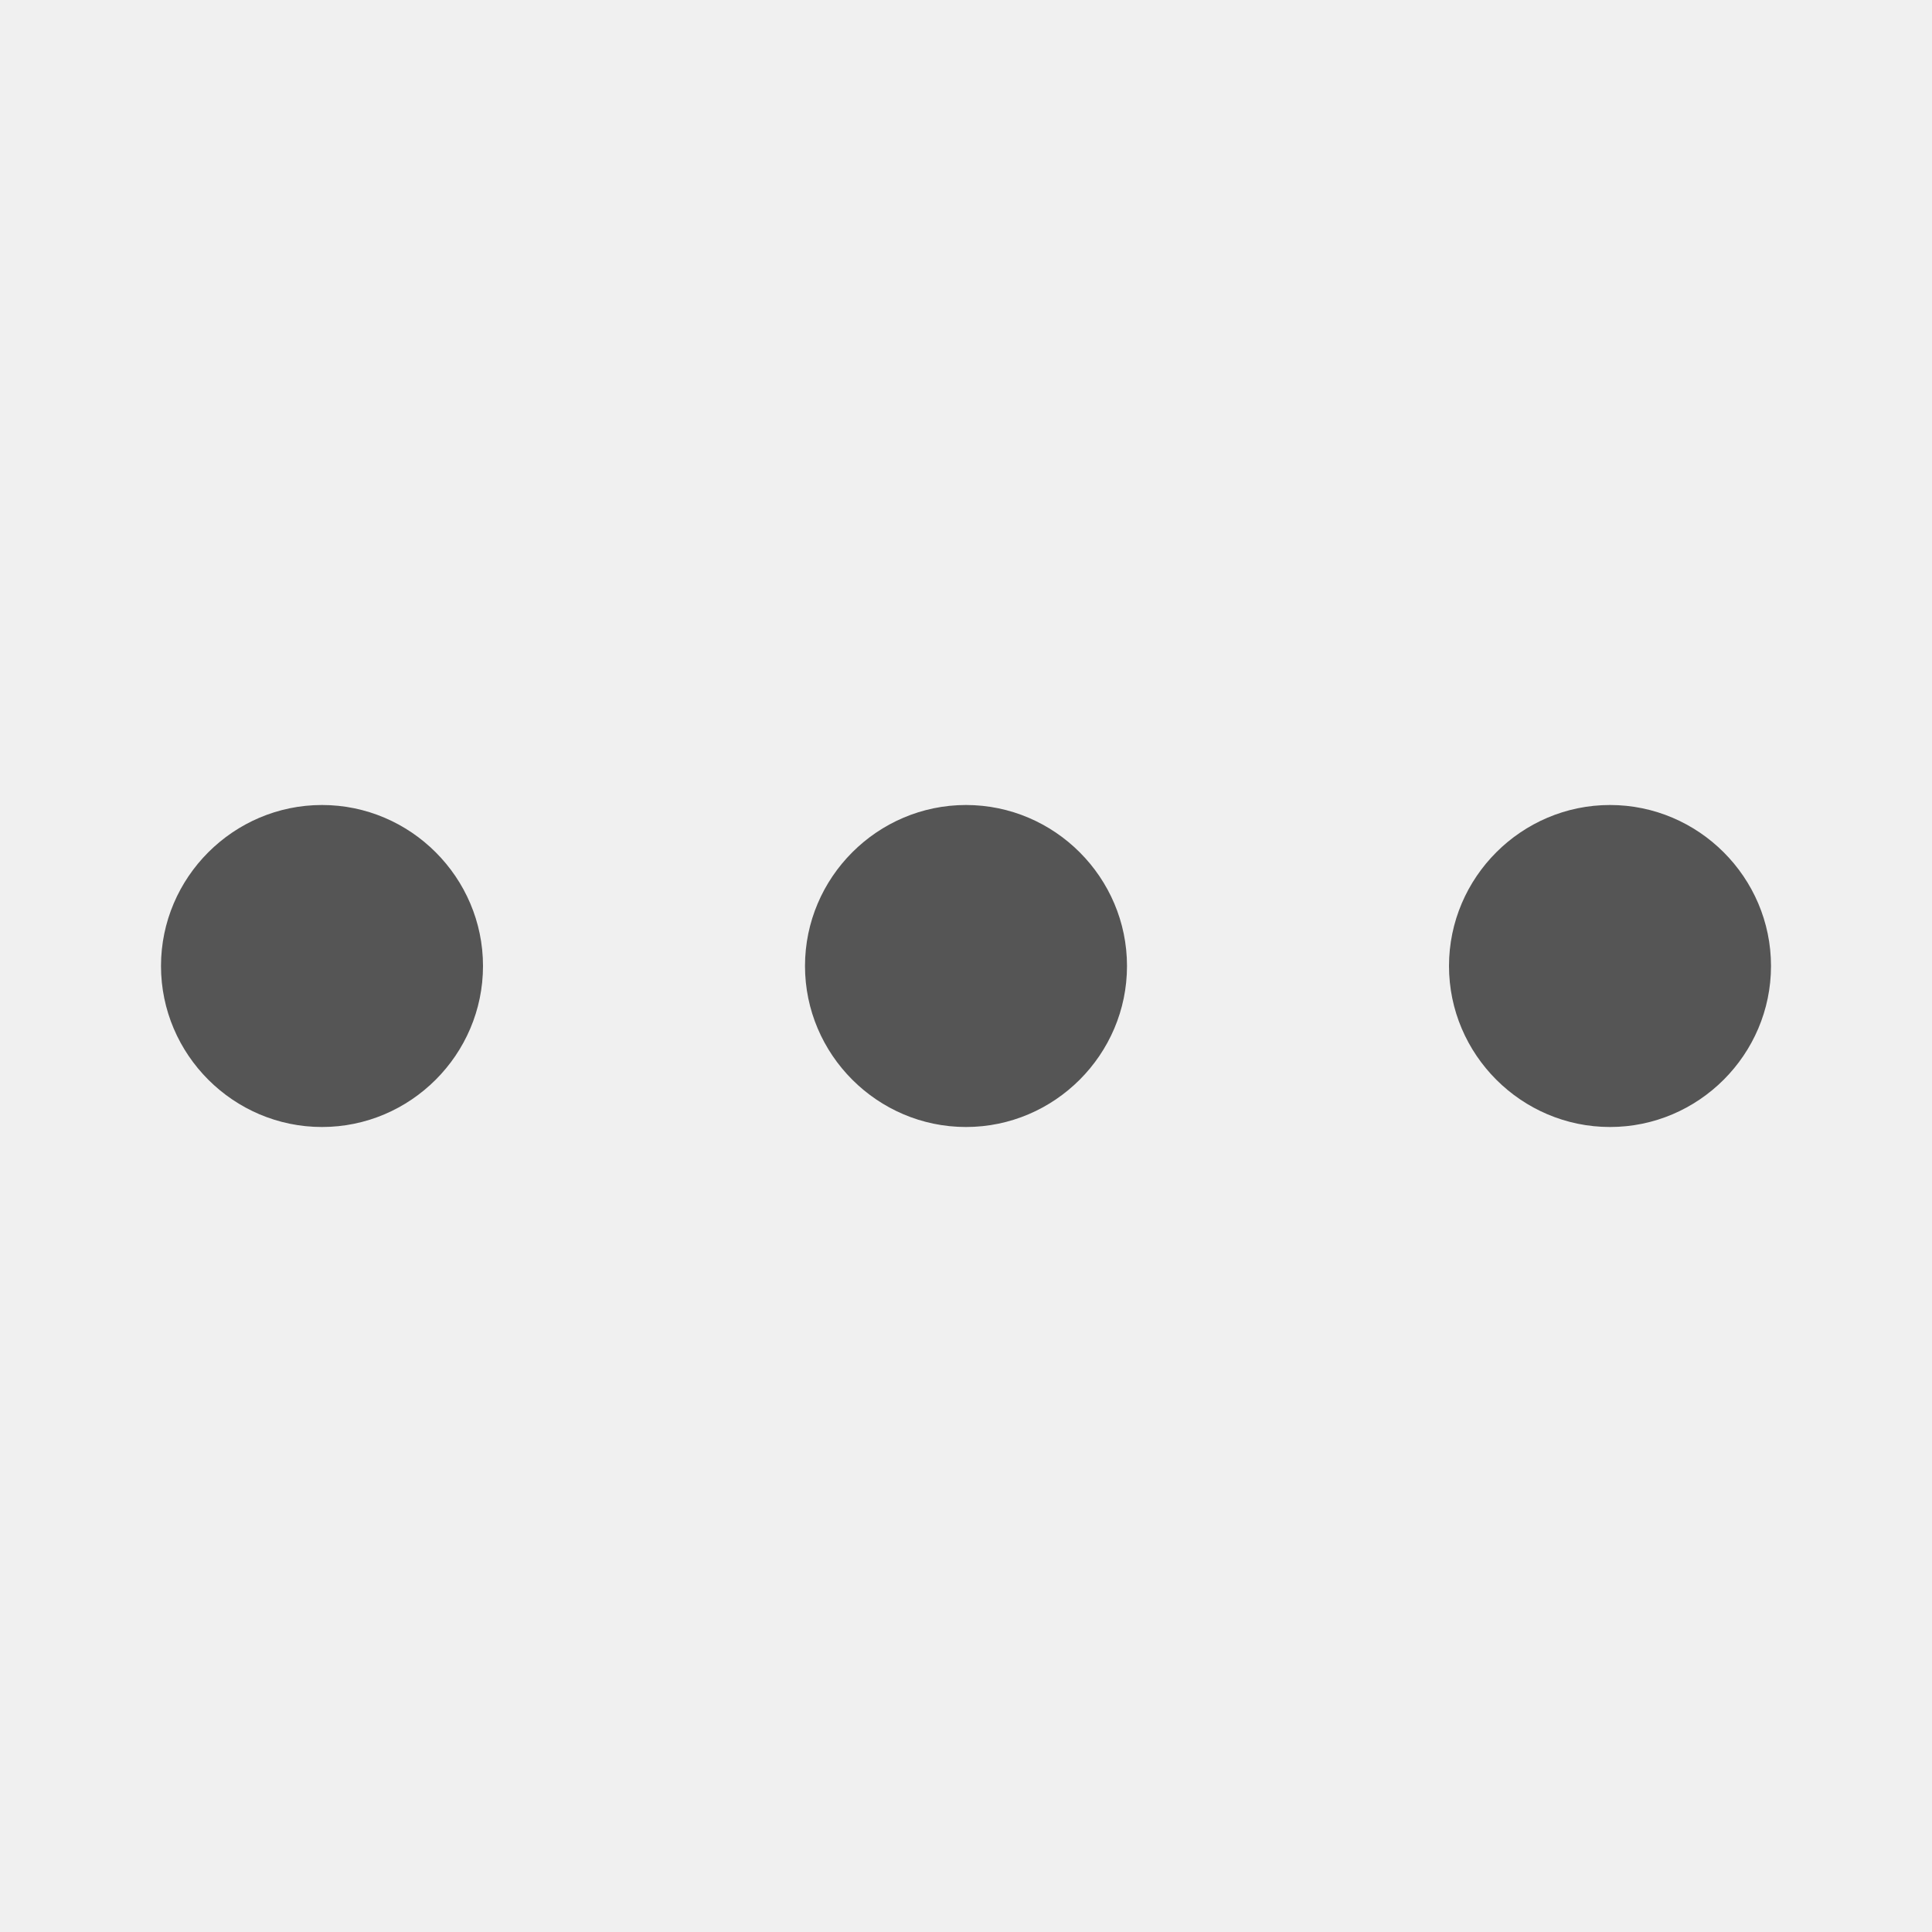
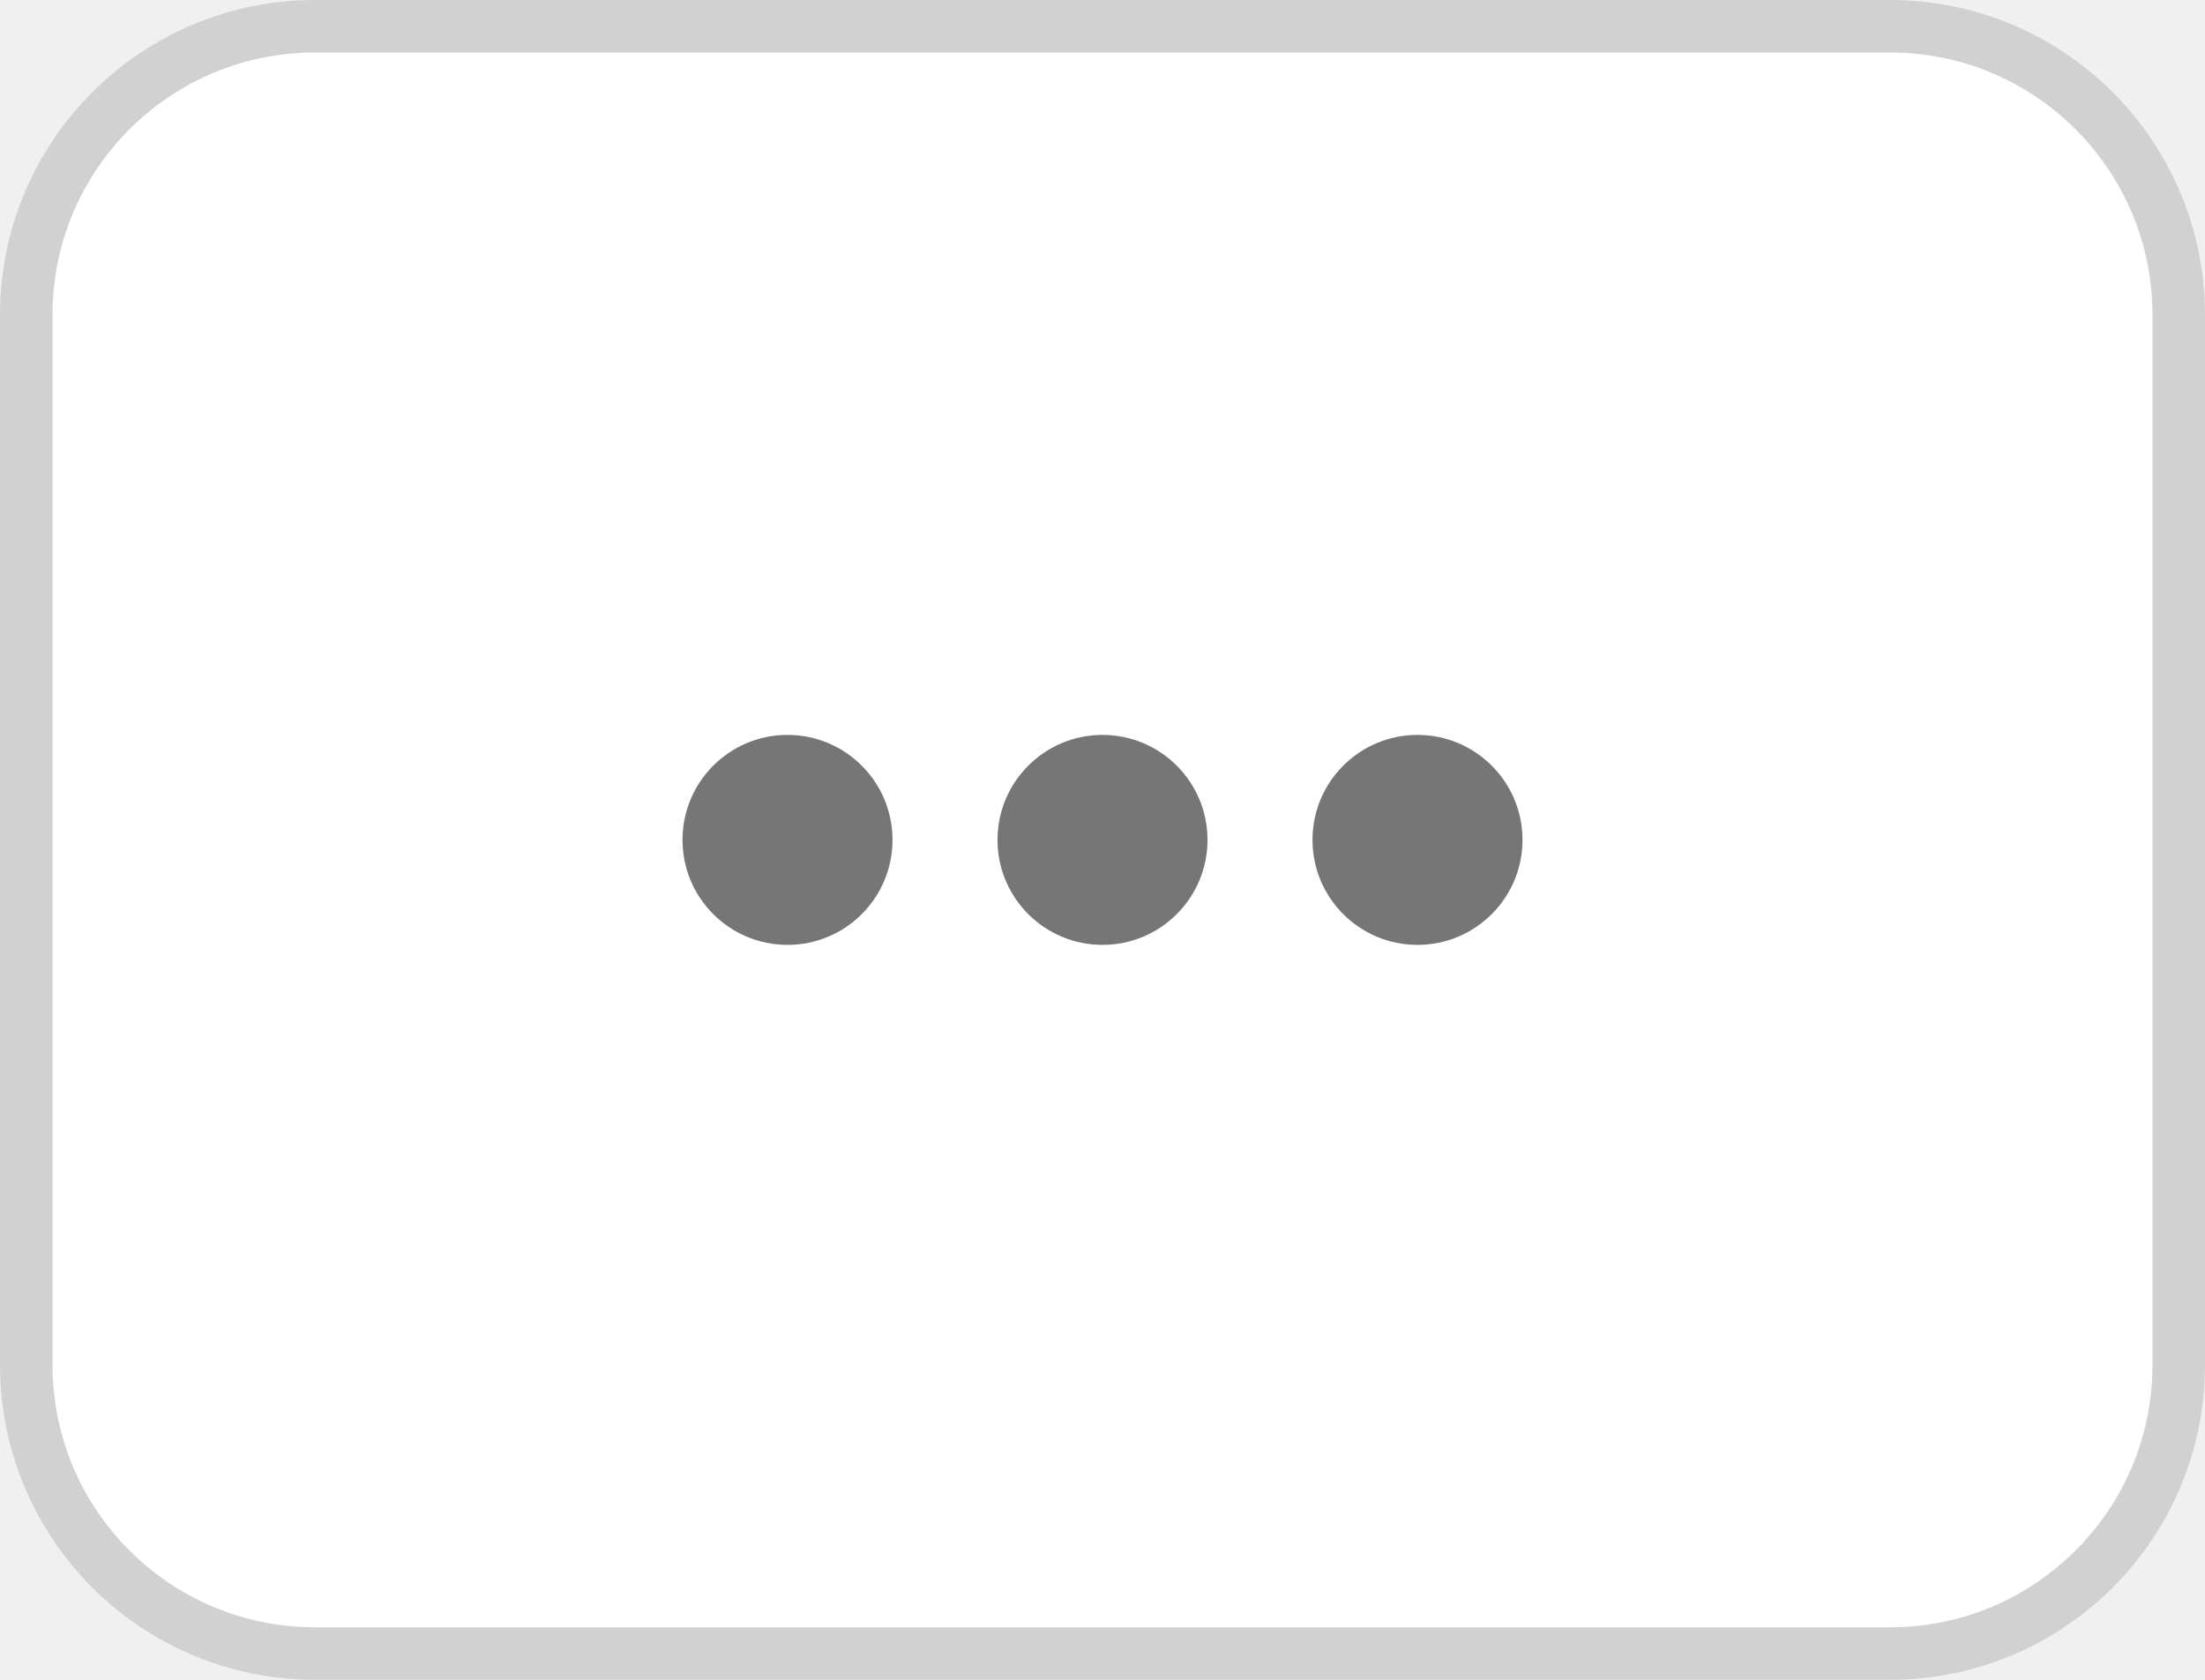
- <svg xmlns="http://www.w3.org/2000/svg" width="24" height="24" viewBox="0 0 24 24">
-   <path d="M6 12c0 1.1-.9 2-2 2s-2-.9-2-2 .9-2 2-2 2 .9 2 2Zm14-2c-1.1 0-2 .9-2 2s.9 2 2 2 2-.9 2-2-.9-2-2-2Zm-8 0c-1.1 0-2 .9-2 2s.9 2 2 2 2-.9 2-2-.9-2-2-2Z" fill="#555555" />
+ <svg xmlns="http://www.w3.org/2000/svg" width="42" height="32" viewBox="0 0 42 32" fill="none">
+   <rect x="0.5" y="0.5" width="41" height="31" rx="5.5" fill="white" stroke="#D1D1D1" />
+   <circle cx="15" cy="16" r="2" fill="#767676" />
+   <circle cx="21" cy="16" r="2" fill="#767676" />
+   <circle cx="27" cy="16" r="2" fill="#767676" />
</svg>
